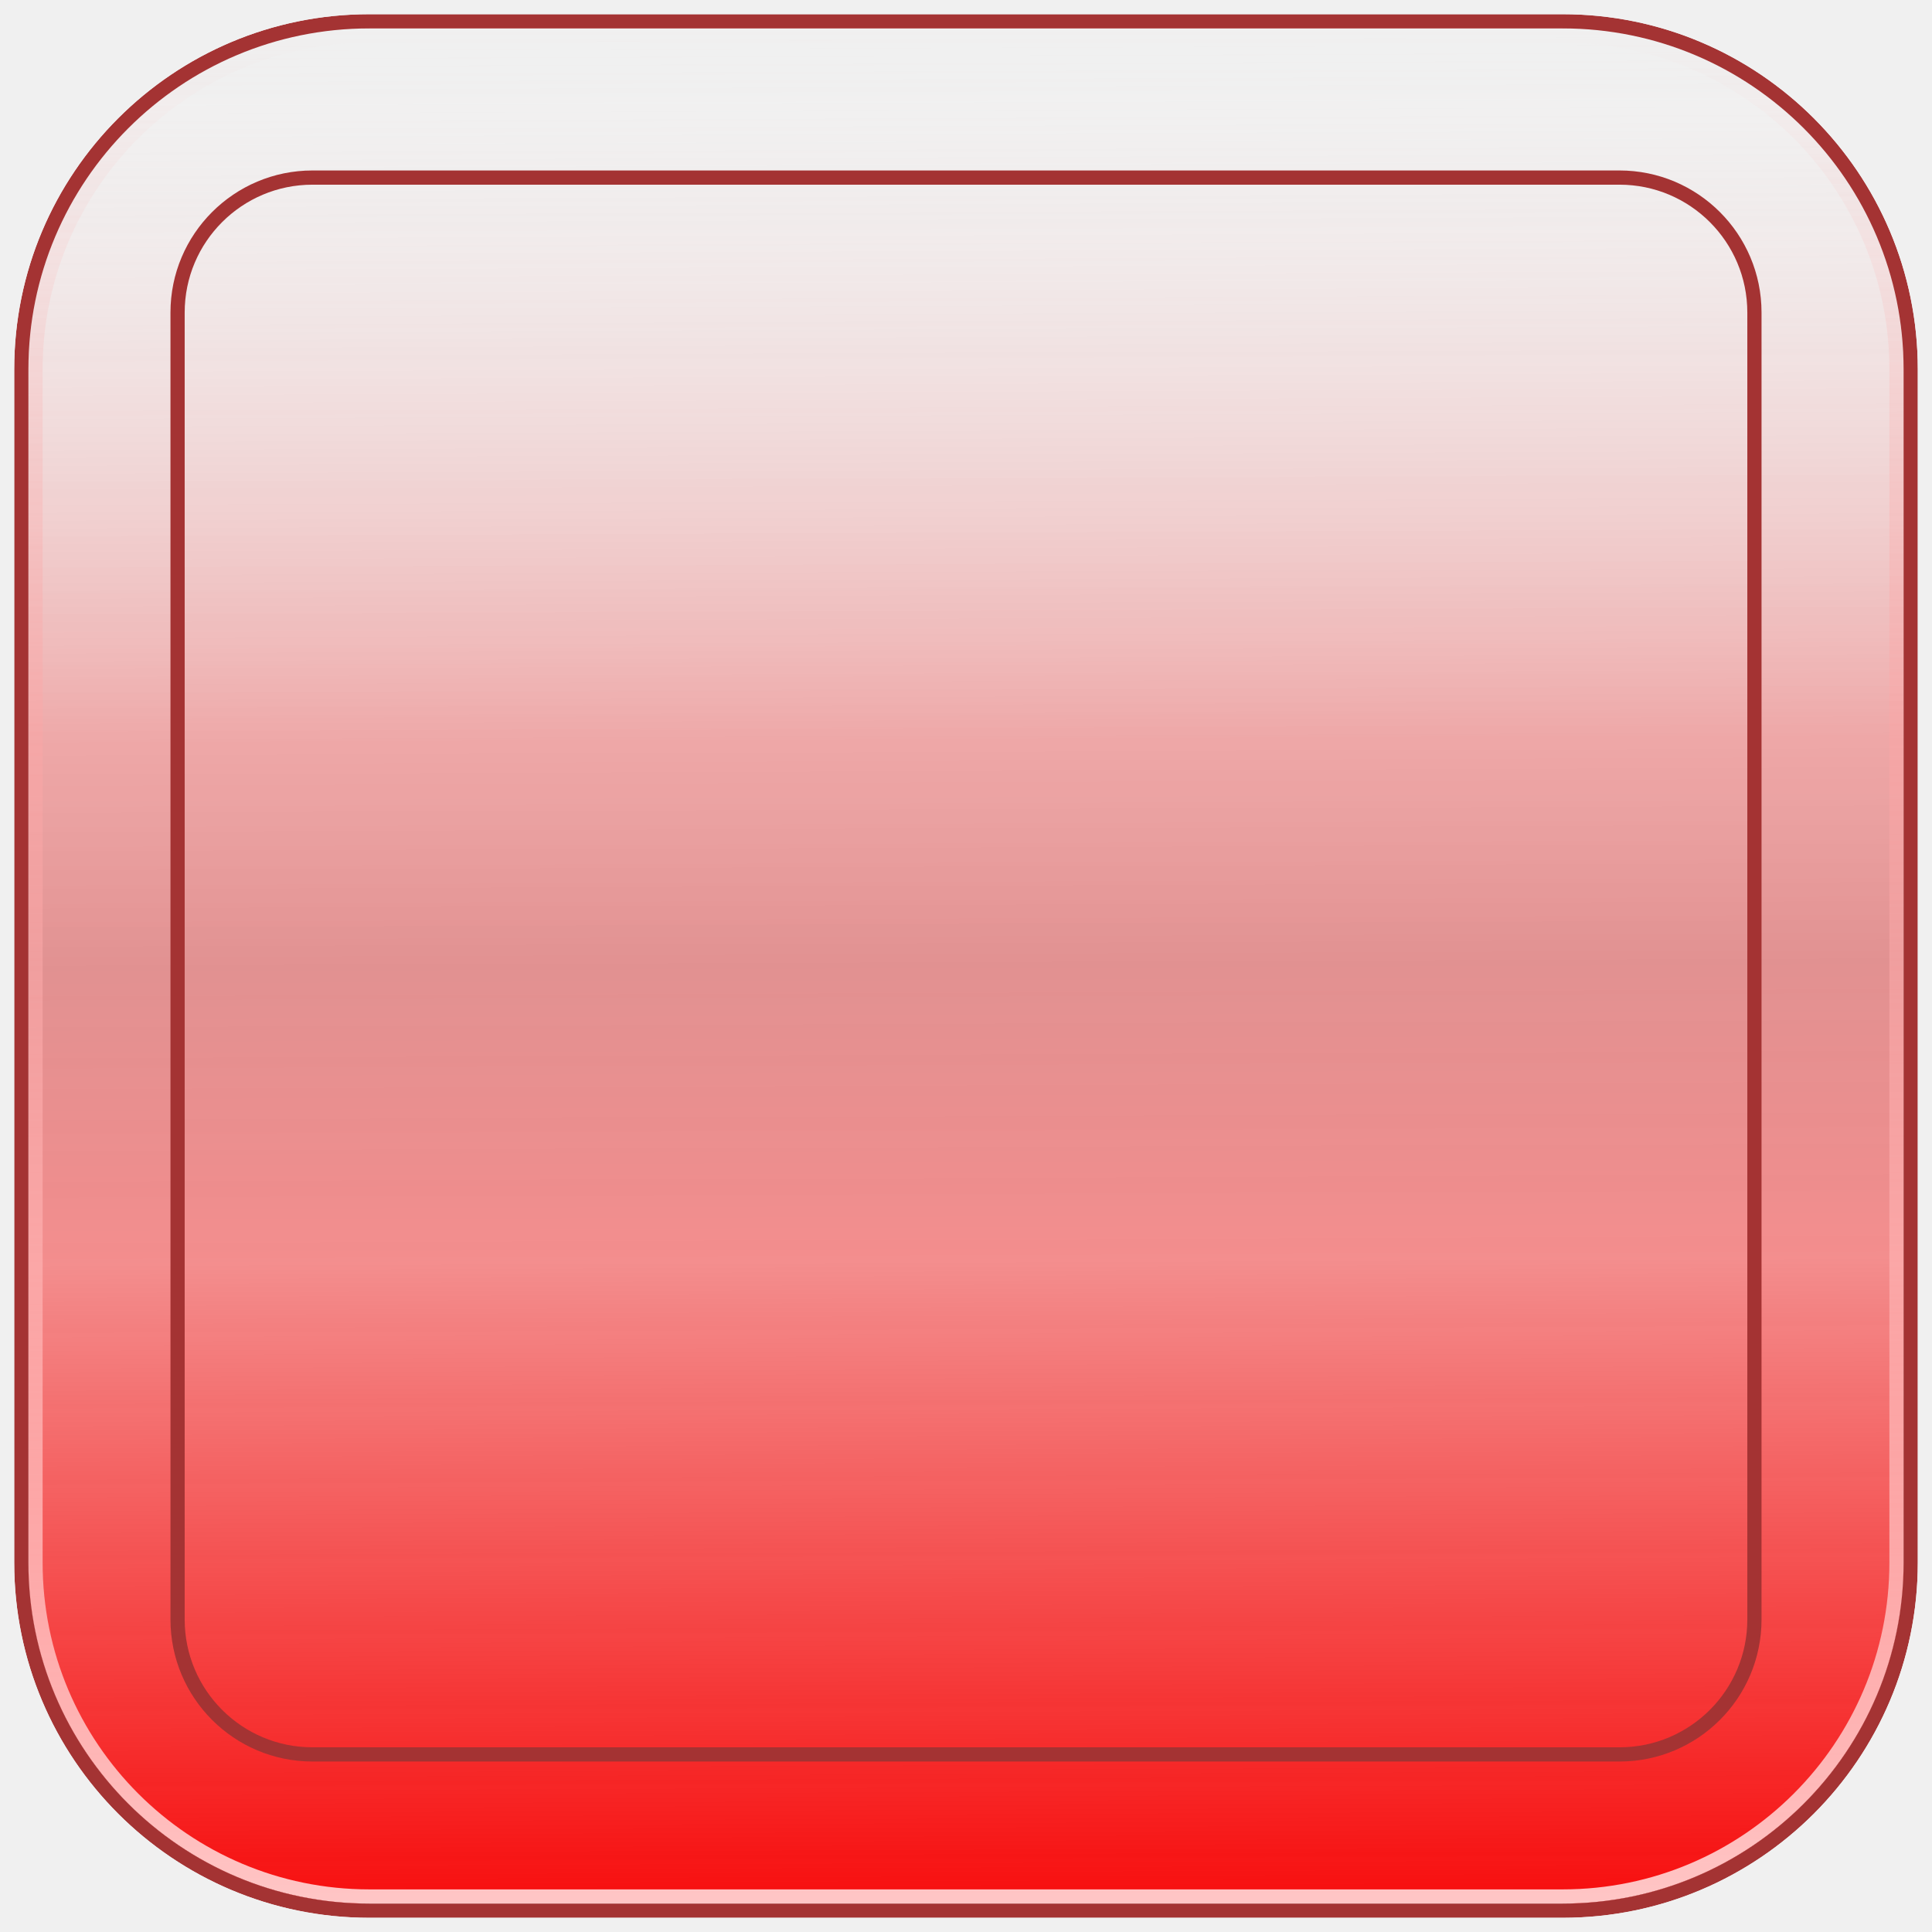
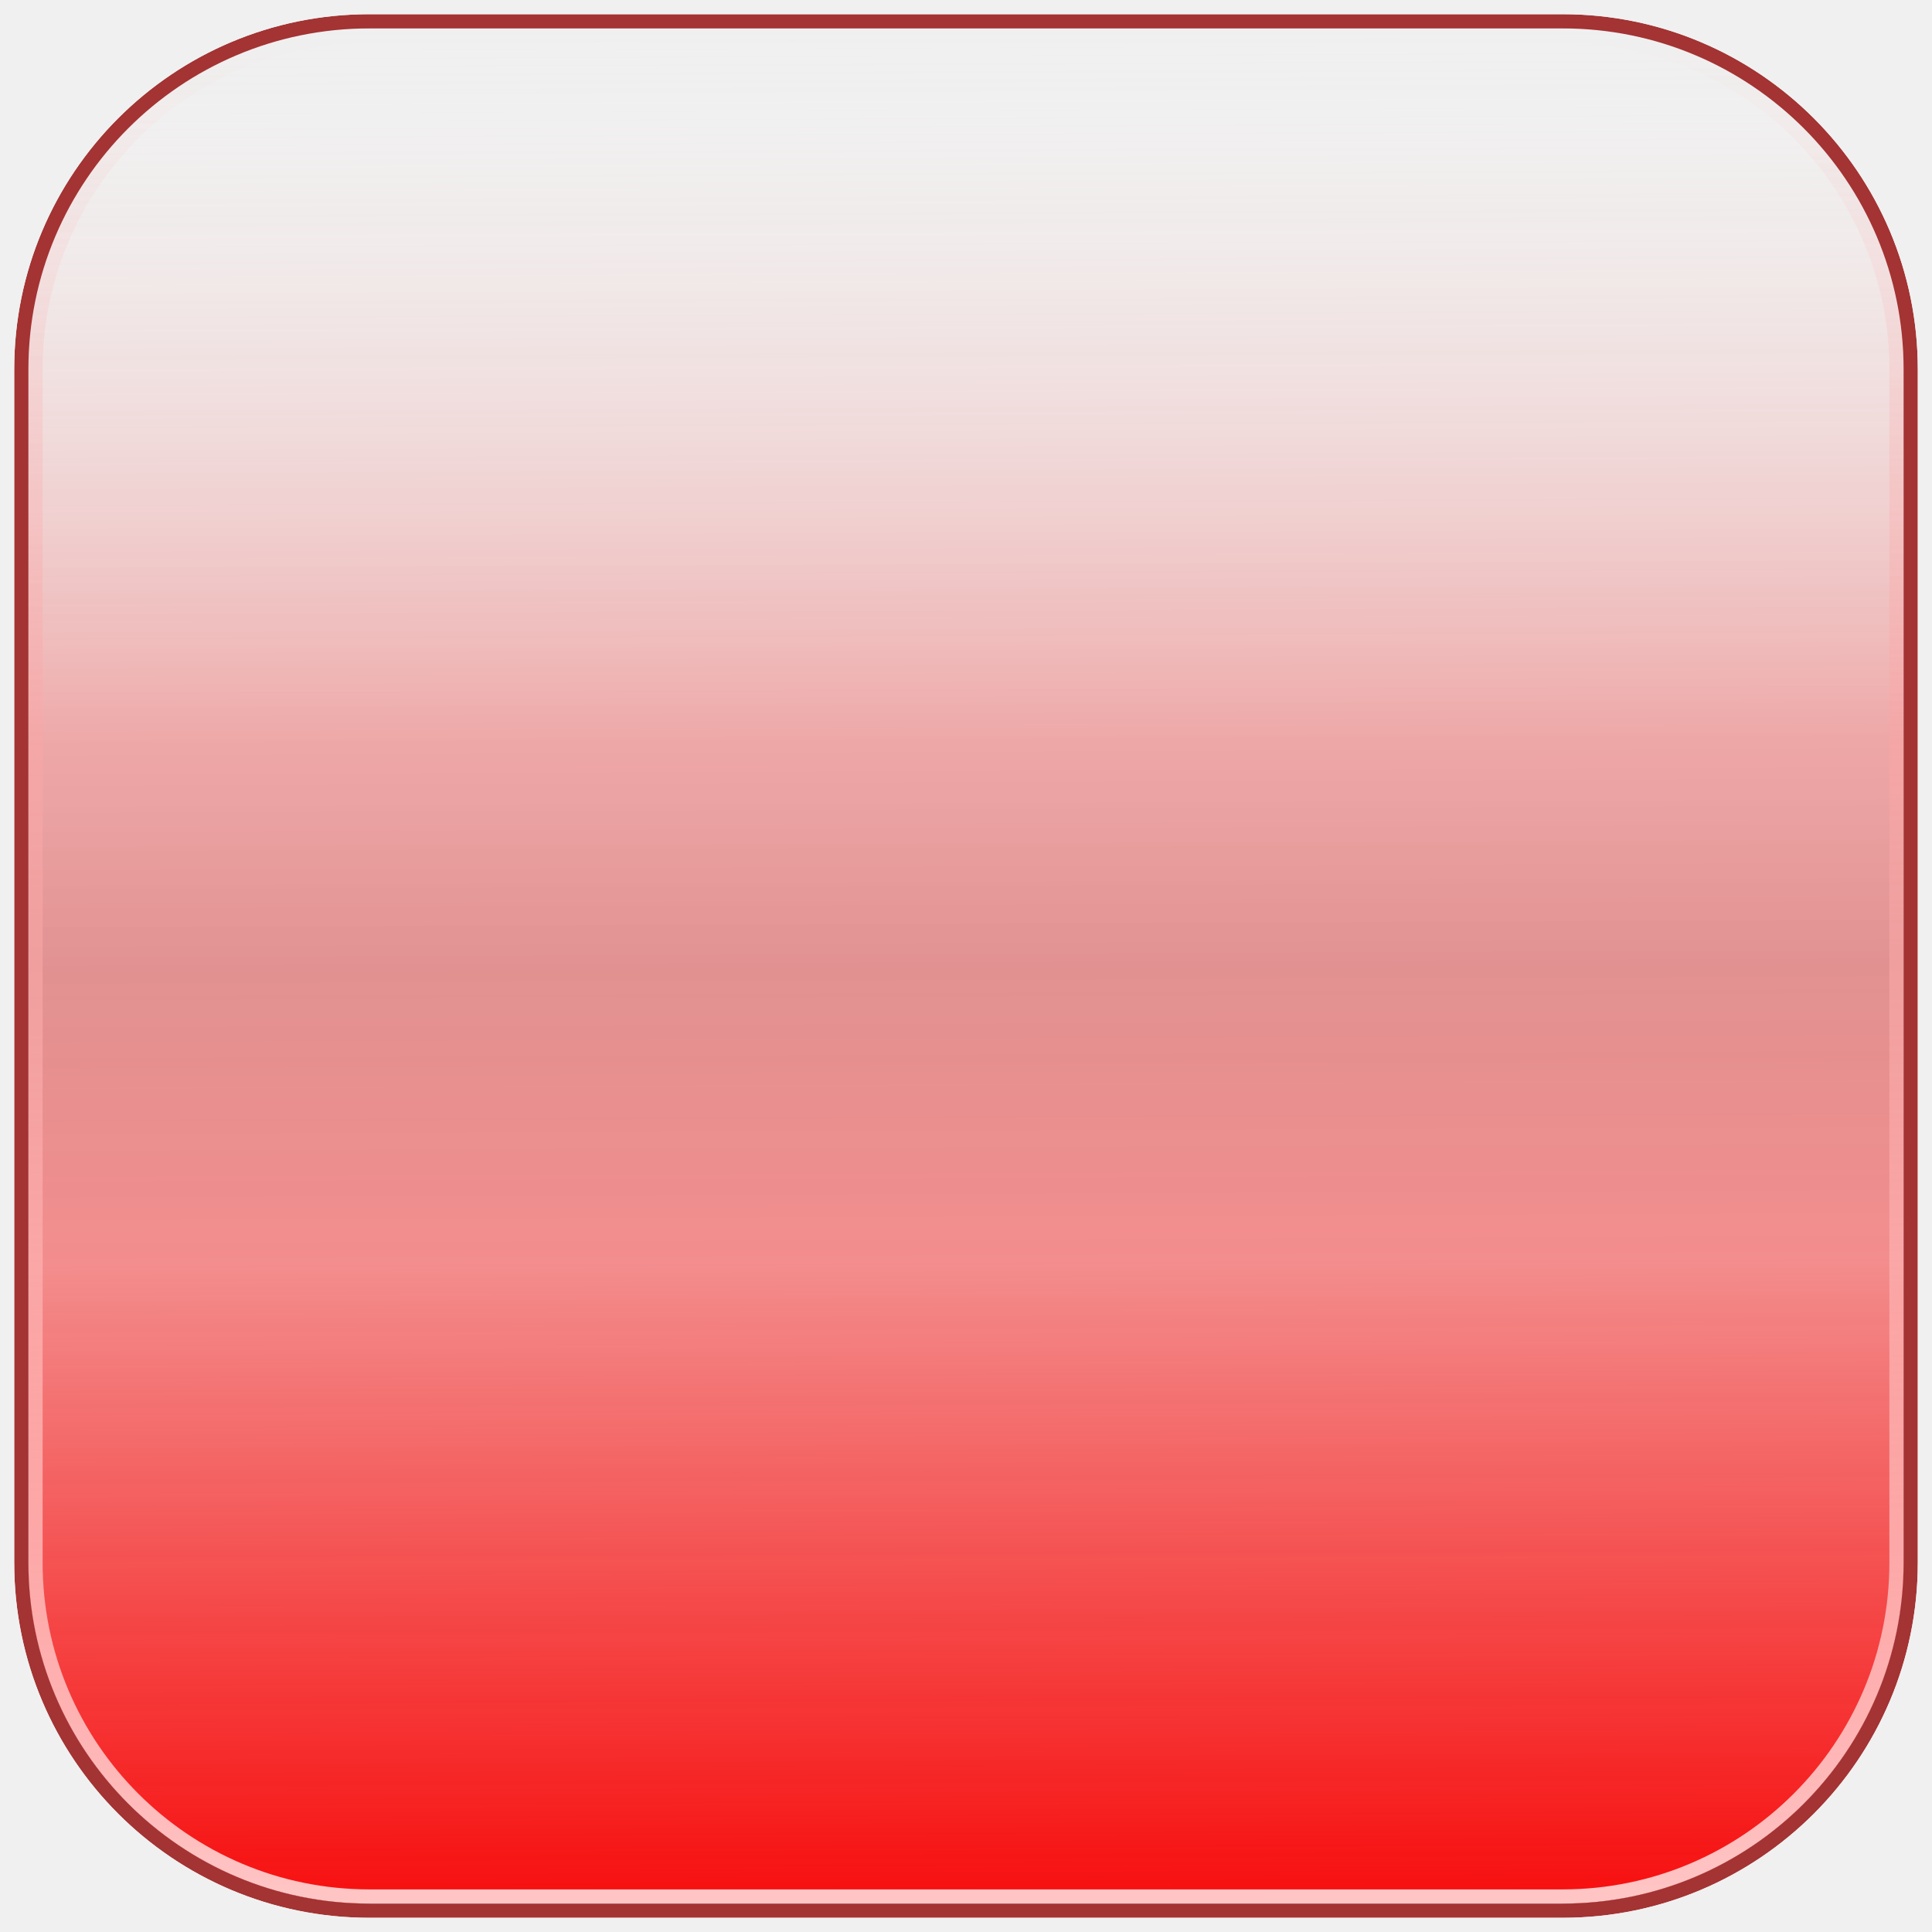
<svg xmlns="http://www.w3.org/2000/svg" width="136" height="136" id="screenshot-f2b8395f-89d3-803d-8008-272d99276970" viewBox="-2 -2 136 136" fill="none" version="1.1">
+   <defs id="defs24" />
  <g id="shape-f2b8395f-89d3-803d-8008-272d99276970">
-     <defs>
+     <defs id="defs5">
      <clipPath id="frame-clip-f2b8395f-89d3-803d-8008-272d99276970-render-43" class="frame-clip frame-clip-def">
-         <rect rx="24" ry="24" x="0" y="0" width="132" height="132" transform="matrix(1, 0, 0, 1, 0, 0)" />
+         <rect rx="24" ry="24" x="0" y="0" width="132" height="132" transform="matrix(1, 0, 0, 1, 0, 0)" id="rect1" />
      </clipPath>
      <linearGradient id="fill-color-gradient-render-43-0" x1="0.5" y1="0" x2="0.504" y2="0.996" gradientTransform="">
-         <stop offset="0" stop-color="#ffffff" stop-opacity="0" />
-         <stop offset="0.38" stop-color="#eb2626" stop-opacity="0.356" />
-         <stop offset="0.5" stop-color="#cc0505" stop-opacity="0.402" />
-         <stop offset="0.66" stop-color="#f70f0f" stop-opacity="0.44" />
-         <stop offset="1" stop-color="#f70f0f" stop-opacity="1" />
+         <stop offset="0" stop-color="#ffffff" stop-opacity="0" id="stop1" />
+         <stop offset="0.38" stop-color="#eb2626" stop-opacity="0.356" id="stop2" />
+         <stop offset="0.5" stop-color="#cc0505" stop-opacity="0.402" id="stop3" />
+         <stop offset="0.66" stop-color="#f70f0f" stop-opacity="0.44" id="stop4" />
+         <stop offset="1" stop-color="#f70f0f" stop-opacity="1" id="stop5" />
      </linearGradient>
      <pattern patternUnits="userSpaceOnUse" x="0" y="0" width="132" height="132" id="fill-0-render-43">
-         <g>
-           <rect width="132" height="132" style="fill: url(&quot;#fill-color-gradient-render-43-0&quot;);" />
+         <g id="g5">
+           <rect width="132" height="132" style="fill: url(&quot;#fill-color-gradient-render-43-0&quot;);" id="rect5" />
        </g>
      </pattern>
    </defs>
-     <g class="frame-container-wrapper">
-       <g class="frame-container-blur">
-         <g class="frame-container-shadows">
-           <g clip-path="url(#frame-clip-f2b8395f-89d3-803d-8008-272d99276970-render-43)" fill="none">
+     <g class="frame-container-wrapper" id="g24">
+       <g class="frame-container-blur" id="g23">
+         <g class="frame-container-shadows" id="g16">
+           <g clip-path="url(#frame-clip-f2b8395f-89d3-803d-8008-272d99276970-render-43)" fill="none" id="g15">
            <g class="fills" id="fills-f2b8395f-89d3-803d-8008-272d99276970">
-               <rect width="132" height="132" class="frame-background" x="0" transform="matrix(1, 0, 0, 1, 0, 0)" ry="24" fill="url(#fill-0-render-43)" rx="24" y="0" />
+               <rect width="132" height="132" class="frame-background" x="0" transform="matrix(1, 0, 0, 1, 0, 0)" ry="24" fill="url(#fill-0-render-43)" rx="24" y="0" id="rect6" />
            </g>
-             <g class="frame-children">
+             <g class="frame-children" id="g14">
              <g id="shape-f2b8395f-89d3-803d-8008-272d99276971">
-                 <defs>
+                 <defs id="defs7">
                  <clipPath id="frame-clip-f2b8395f-89d3-803d-8008-272d99276971-render-44" class="frame-clip frame-clip-def">
-                     <rect rx="10" ry="10" x="10" y="10" width="112" height="112" transform="matrix(1, 0, 0, 1, 0, 0)" />
+                     <rect rx="10" ry="10" x="10" y="10" width="112" height="112" transform="matrix(1, 0, 0, 1, 0, 0)" id="rect7" />
                  </clipPath>
                </defs>
-                 <g class="frame-container-wrapper">
-                   <g class="frame-container-blur">
-                     <g class="frame-container-shadows">
-                       <g clip-path="url(#frame-clip-f2b8395f-89d3-803d-8008-272d99276971-render-44)" fill="none">
+                 <g class="frame-container-wrapper" id="g13">
+                   <g class="frame-container-blur" id="g12">
+                     <g class="frame-container-shadows" id="g10">
+                       <g clip-path="url(#frame-clip-f2b8395f-89d3-803d-8008-272d99276971-render-44)" fill="none" id="g9">
                        <g class="fills" id="fills-f2b8395f-89d3-803d-8008-272d99276971">
-                           <rect width="112" height="112" class="frame-background" x="10" transform="matrix(1, 0, 0, 1, 0, 0)" style="fill: none; fill-opacity: 0;" ry="10" rx="10" y="10" />
+                           <rect width="112" height="112" class="frame-background" x="10" transform="matrix(1, 0, 0, 1, 0, 0)" style="fill: none; fill-opacity: 0;" ry="10" rx="10" y="10" id="rect8" />
                        </g>
-                         <g class="frame-children" />
+                         <g class="frame-children" id="g8" />
                      </g>
                    </g>
                    <g id="strokes-44b6303f-7df1-808e-8008-273063e8d146-f2b8395f-89d3-803d-8008-272d99276971" class="strokes">
-                       <g class="inner-stroke-shape" transform="matrix(1, 0, 0, 1, 0, 0)">
-                         <defs>
+                       <g class="inner-stroke-shape" transform="matrix(1, 0, 0, 1, 0, 0)" id="g11">
+                         <defs id="defs10">
                          <clipPath id="inner-stroke-render-44-f2b8395f-89d3-803d-8008-272d99276971-0">
-                             <use href="#stroke-shape-render-44-f2b8395f-89d3-803d-8008-272d99276971-0" />
+                             <use href="#stroke-shape-render-44-f2b8395f-89d3-803d-8008-272d99276971-0" id="use10" />
                          </clipPath>
                          <rect width="112" height="112" class="frame-background" x="10" id="stroke-shape-render-44-f2b8395f-89d3-803d-8008-272d99276971-0" style="fill: none; stroke-width: 2; stroke: rgb(164, 51, 51); stroke-opacity: 1;" ry="10" rx="10" y="10" />
                        </defs>
-                         <use href="#stroke-shape-render-44-f2b8395f-89d3-803d-8008-272d99276971-0" clip-path="url('#inner-stroke-render-44-f2b8395f-89d3-803d-8008-272d99276971-0')" />
                      </g>
                    </g>
                  </g>
                </g>
              </g>
            </g>
          </g>
        </g>
        <g id="strokes-44b6303f-7df1-808e-8008-273063e8d147-f2b8395f-89d3-803d-8008-272d99276970" class="strokes">
-           <g class="inner-stroke-shape" transform="matrix(1, 0, 0, 1, 0, 0)">
-             <defs>
+           <g class="inner-stroke-shape" transform="matrix(1, 0, 0, 1, 0, 0)" id="g18">
+             <defs id="defs17">
              <linearGradient id="stroke-color-gradient-render-43-1" x1="0.5" y1="0" x2="0.5" y2="1" gradientTransform="">
-                 <stop offset="0" stop-color="#ff9292" stop-opacity="0" />
-                 <stop offset="1" stop-color="#ffc6c6" stop-opacity="1" />
+                 <stop offset="0" stop-color="#ff9292" stop-opacity="0" id="stop16" />
+                 <stop offset="1" stop-color="#ffc6c6" stop-opacity="1" id="stop17" />
              </linearGradient>
              <clipPath id="inner-stroke-render-43-f2b8395f-89d3-803d-8008-272d99276970-1">
-                 <use href="#stroke-shape-render-43-f2b8395f-89d3-803d-8008-272d99276970-1" />
+                 <use href="#stroke-shape-render-43-f2b8395f-89d3-803d-8008-272d99276970-1" id="use17" />
              </clipPath>
              <rect width="132" height="132" class="frame-background" x="0" id="stroke-shape-render-43-f2b8395f-89d3-803d-8008-272d99276970-1" style="fill: none; stroke-width: 2; stroke: url(&quot;#stroke-color-gradient-render-43-1&quot;);" ry="24" rx="24" y="0" />
            </defs>
-             <use href="#stroke-shape-render-43-f2b8395f-89d3-803d-8008-272d99276970-1" clip-path="url('#inner-stroke-render-43-f2b8395f-89d3-803d-8008-272d99276970-1')" />
+             <use href="#stroke-shape-render-43-f2b8395f-89d3-803d-8008-272d99276970-1" clip-path="url('#inner-stroke-render-43-f2b8395f-89d3-803d-8008-272d99276970-1')" id="use18" />
          </g>
-           <g class="outer-stroke-shape">
-             <defs>
+           <g class="outer-stroke-shape" id="g22">
+             <defs id="defs20">
              <mask id="outer-stroke-render-43-f2b8395f-89d3-803d-8008-272d99276970-0" x="-1.414" y="-1.414" width="134.828" height="134.828" maskUnits="userSpaceOnUse">
-                 <use href="#stroke-shape-render-43-f2b8395f-89d3-803d-8008-272d99276970-0" style="fill: none; stroke: white; stroke-width: 2;" />
-                 <use href="#stroke-shape-render-43-f2b8395f-89d3-803d-8008-272d99276970-0" style="fill: black; stroke: none;" />
+                 <use href="#stroke-shape-render-43-f2b8395f-89d3-803d-8008-272d99276970-0" style="fill: none; stroke: white; stroke-width: 2;" id="use19" />
+                 <use href="#stroke-shape-render-43-f2b8395f-89d3-803d-8008-272d99276970-0" style="fill: black; stroke: none;" id="use20" />
              </mask>
              <rect width="132" height="132" class="frame-background" x="0" id="stroke-shape-render-43-f2b8395f-89d3-803d-8008-272d99276970-0" transform="matrix(1, 0, 0, 1, 0, 0)" ry="24" rx="24" y="0" />
            </defs>
-             <use href="#stroke-shape-render-43-f2b8395f-89d3-803d-8008-272d99276970-0" mask="url(#outer-stroke-render-43-f2b8395f-89d3-803d-8008-272d99276970-0)" style="fill: none; stroke-width: 2; stroke: rgb(164, 51, 51); stroke-opacity: 1;" />
-             <use href="#stroke-shape-render-43-f2b8395f-89d3-803d-8008-272d99276970-0" style="fill: none; stroke-width: 1; stroke: none; stroke-opacity: 1;" />
+             <use href="#stroke-shape-render-43-f2b8395f-89d3-803d-8008-272d99276970-0" mask="url(#outer-stroke-render-43-f2b8395f-89d3-803d-8008-272d99276970-0)" style="fill: none; stroke-width: 2; stroke: rgb(164, 51, 51); stroke-opacity: 1;" id="use21" />
+             <use href="#stroke-shape-render-43-f2b8395f-89d3-803d-8008-272d99276970-0" style="fill: none; stroke-width: 1; stroke: none; stroke-opacity: 1;" id="use22" />
          </g>
        </g>
      </g>
    </g>
  </g>
</svg>
